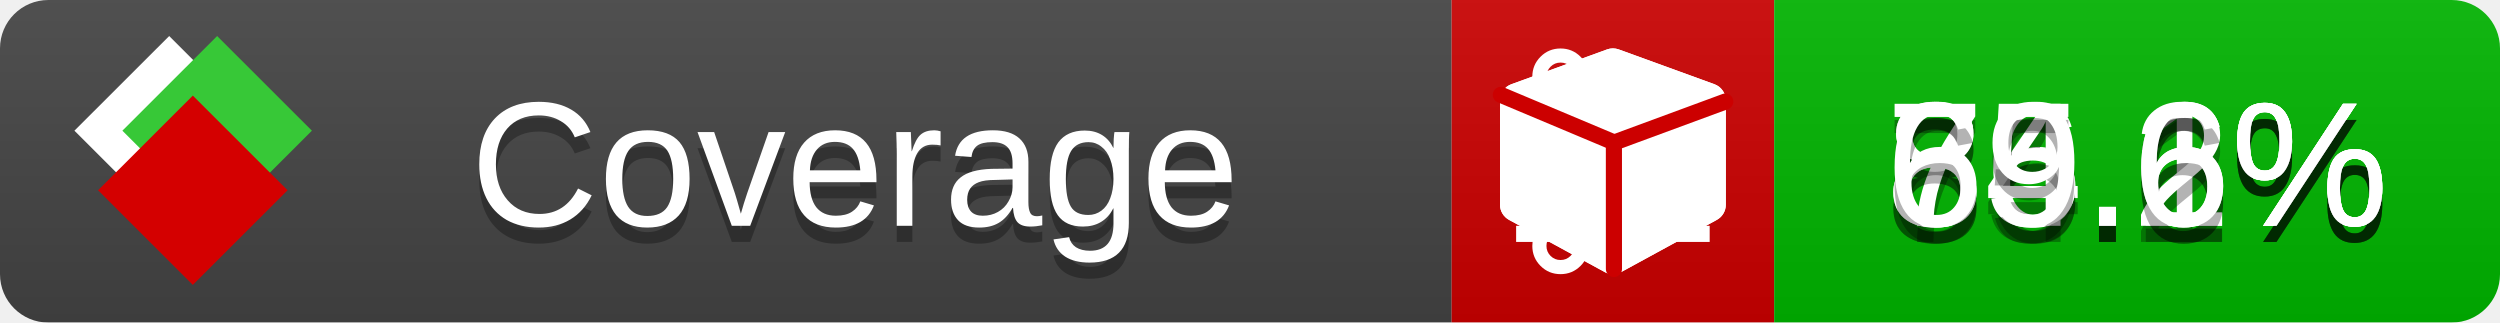
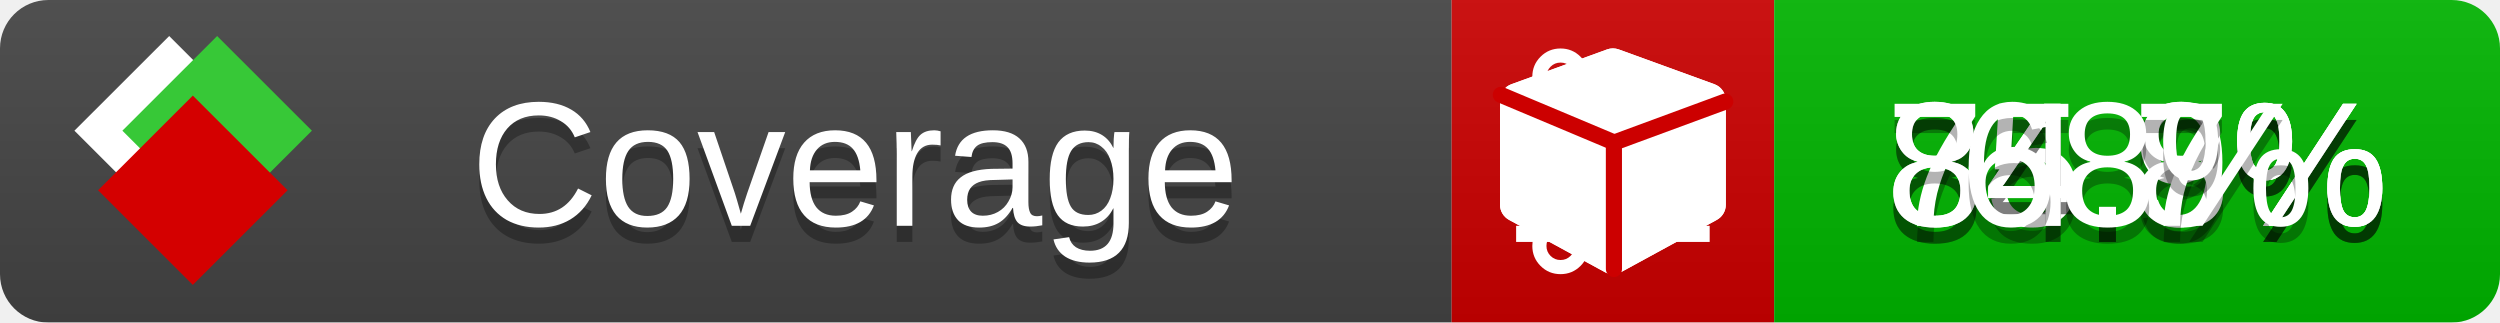
<svg xmlns="http://www.w3.org/2000/svg" xmlns:xlink="http://www.w3.org/1999/xlink" width="155" height="20">
  <style type="text/css">
          
            @keyframes fade1 {
                0% { visibility: visible; opacity: 1; }
               23% { visibility: visible; opacity: 1; }
               25% { visibility: hidden; opacity: 0; }
               48% { visibility: hidden; opacity: 0; }
               50% { visibility: hidden; opacity: 0; }
               73% { visibility: hidden; opacity: 0; }
               75% { visibility: hidden; opacity: 0; }
               98% { visibility: hidden; opacity: 0; }
              100% { visibility: visible; opacity: 1; }
            }
            @keyframes fade2 {
                0% { visibility: hidden; opacity: 0; }
               23% { visibility: hidden; opacity: 0; }
               25% { visibility: visible; opacity: 1; }
               48% { visibility: visible; opacity: 1; }
               50% { visibility: hidden; opacity: 0; }
               73% { visibility: hidden; opacity: 0; }
               75% { visibility: hidden; opacity: 0; }
               98% { visibility: hidden; opacity: 0; }
              100% { visibility: hidden; opacity: 0; }
            }
            @keyframes fade3 {
                0% { visibility: hidden; opacity: 0; }
               23% { visibility: hidden; opacity: 0; }
               25% { visibility: hidden; opacity: 0; }
               48% { visibility: hidden; opacity: 0; }
               50% { visibility: visible; opacity: 1; }
               73% { visibility: visible; opacity: 1; }
               75% { visibility: hidden; opacity: 0; }
               98% { visibility: hidden; opacity: 0; }
              100% { visibility: hidden; opacity: 0; }
            }
            @keyframes fade4 {
                0% { visibility: hidden; opacity: 0; }
               23% { visibility: hidden; opacity: 0; }
               25% { visibility: hidden; opacity: 0; }
               48% { visibility: hidden; opacity: 0; }
               50% { visibility: hidden; opacity: 0; }
               73% { visibility: hidden; opacity: 0; }
               75% { visibility: visible; opacity: 1; }
               98% { visibility: visible; opacity: 1; }
              100% { visibility: hidden; opacity: 0; }
            }
            .linecoverage {
                animation-duration: 15s;
                animation-name: fade1;
                animation-iteration-count: infinite;
            }
            .branchcoverage {
                animation-duration: 15s;
                animation-name: fade2;
                animation-iteration-count: infinite;
            }
            .methodcoverage {
                animation-duration: 15s;
                animation-name: fade3;
                animation-iteration-count: infinite;
            }
            .fullmethodcoverage {
                animation-duration: 15s;
                animation-name: fade4;
                animation-iteration-count: infinite;
            }
          
    </style>
  <defs>
    <linearGradient id="gradient" x2="0" y2="100%">
      <stop offset="0" stop-color="#bbb" stop-opacity=".1" />
      <stop offset="1" stop-opacity=".1" />
    </linearGradient>
    <linearGradient id="c">
      <stop offset="0" stop-color="#d40000" />
      <stop offset="1" stop-color="#ff2a2a" />
    </linearGradient>
    <linearGradient id="a">
      <stop offset="0" stop-color="#e0e0de" />
      <stop offset="1" stop-color="#fff" />
    </linearGradient>
    <linearGradient id="b">
      <stop offset="0" stop-color="#37c837" />
      <stop offset="1" stop-color="#217821" />
    </linearGradient>
    <linearGradient xlink:href="#a" id="e" x1="106.44" x2="69.96" y1="-11.96" y2="-46.84" gradientTransform="matrix(-.8426 -.00045 -.00045 -.8426 -94.27 -75.82)" gradientUnits="userSpaceOnUse" />
    <linearGradient xlink:href="#b" id="f" x1="56.19" x2="77.97" y1="-23.45" y2="10.62" gradientTransform="matrix(.8426 .00045 .00045 .8426 94.27 75.82)" gradientUnits="userSpaceOnUse" />
    <linearGradient xlink:href="#c" id="g" x1="79.98" x2="132.9" y1="10.79" y2="10.79" gradientTransform="matrix(.8426 .00045 .00045 .8426 94.27 75.82)" gradientUnits="userSpaceOnUse" />
    <mask id="mask">
      <rect width="155" height="20" rx="3" fill="#fff" />
    </mask>
    <g id="icon" transform="matrix(.04486 0 0 .04481 -.48 -.63)">
      <rect width="52.92" height="52.92" x="-109.72" y="-27.13" fill="url(#e)" transform="rotate(-135)" />
      <rect width="52.92" height="52.92" x="70.19" y="-39.18" fill="url(#f)" transform="rotate(45)" />
      <rect width="52.92" height="52.92" x="80.05" y="-15.74" fill="url(#g)" transform="rotate(45)" />
    </g>
  </defs>
  <g mask="url(#mask)">
    <rect x="0" y="0" width="90" height="20" fill="#444" />
    <rect x="90" y="0" width="20" height="20" fill="#c00" />
    <rect x="110" y="0" width="45" height="20" fill="#00B600" />
    <rect x="0" y="0" width="155" height="20" fill="url(#gradient)" />
  </g>
  <g>
    <path class="linecoverage" stroke="#fff" d="M94 6.5 h12 M94 10.5 h12 M94 14.5 h12" />
    <path class="branchcoverage" fill="#fff" d="m 97.628,15.247 q 0,-0.364 -0.255,-0.619 -0.255,-0.255 -0.619,-0.255 -0.364,0 -0.619,0.255 -0.255,0.255 -0.255,0.619 0,0.364 0.255,0.619 0.255,0.255 0.619,0.255 0.364,0 0.619,-0.255 0.255,-0.255 0.255,-0.619 z m 0,-10.493 q 0,-0.364 -0.255,-0.619 -0.255,-0.255 -0.619,-0.255 -0.364,0 -0.619,0.255 -0.255,0.255 -0.255,0.619 0,0.364 0.255,0.619 0.255,0.255 0.619,0.255 0.364,0 0.619,-0.255 0.255,-0.255 0.255,-0.619 z m 5.83,1.166 q 0,-0.364 -0.255,-0.619 -0.255,-0.255 -0.619,-0.255 -0.364,0 -0.619,0.255 -0.255,0.255 -0.255,0.619 0,0.364 0.255,0.619 0.255,0.255 0.619,0.255 0.364,0 0.619,-0.255 0.255,-0.255 0.255,-0.619 z m 0.874,0 q 0,0.474 -0.237,0.879 -0.237,0.405 -0.638,0.633 -0.018,2.614 -2.059,3.771 -0.619,0.346 -1.849,0.738 -1.166,0.364 -1.544,0.647 -0.378,0.282 -0.378,0.911 l 0,0.237 q 0.401,0.228 0.638,0.633 0.237,0.405 0.237,0.879 0,0.729 -0.51,1.239 -0.51,0.51 -1.239,0.51 -0.729,0 -1.239,-0.51 -0.51,-0.51 -0.51,-1.239 0,-0.474 0.237,-0.879 0.237,-0.405 0.638,-0.633 l 0,-7.469 q -0.401,-0.228 -0.638,-0.633 -0.237,-0.405 -0.237,-0.879 0,-0.729 0.51,-1.239 0.51,-0.51 1.239,-0.51 0.729,0 1.239,0.51 0.51,0.51 0.51,1.239 0,0.474 -0.237,0.879 -0.237,0.405 -0.638,0.633 l 0,4.527 q 0.492,-0.237 1.403,-0.519 0.501,-0.155 0.797,-0.269 0.296,-0.114 0.642,-0.282 0.346,-0.169 0.537,-0.36 0.191,-0.191 0.369,-0.465 0.178,-0.273 0.255,-0.633 0.077,-0.36 0.077,-0.833 -0.401,-0.228 -0.638,-0.633 -0.237,-0.405 -0.237,-0.879 0,-0.729 0.51,-1.239 0.51,-0.51 1.239,-0.51 0.729,0 1.239,0.51 0.51,0.51 0.51,1.239 z" />
    <path class="methodcoverage" fill="#fff" d="m 100.538,15.629 5.385,-2.936 v -5.351 l -5.385,1.96 z M 100,8.351 105.873,6.214 100,4.077 94.127,6.214 Z m 7,-2.12 v 6.462 q 0,0.294 -0.151,0.547 -0.151,0.252 -0.412,0.395 l -5.923,3.231 q -0.236,0.135 -0.513,0.135 -0.278,0 -0.513,-0.135 l -5.923,-3.231 Q 93.303,13.492 93.151,13.239 93,12.987 93,12.692 v -6.462 q 0,-0.337 0.194,-0.614 0.194,-0.278 0.513,-0.395 l 5.923,-2.154 q 0.185,-0.067 0.37,-0.067 0.185,0 0.37,0.067 l 5.923,2.154 q 0.32,0.118 0.513,0.395 Q 107,5.894 107,6.231 Z" />
    <path class="fullmethodcoverage" fill="#fff" d="m 107,6.231 v 6.462 c 0,0.196 -0.051,0.379 -0.151,0.547 -0.101,0.168 -0.238,0.3 -0.412,0.395 l -5.923,3.231 c -0.157,0.09 -0.328,0.135 -0.513,0.135 -0.185,0 -0.356,-0.045 -0.513,-0.135 l -5.923,-3.231 C 93.39,13.539 93.252,13.407 93.151,13.239 93.05,13.071 93,12.889 93,12.692 v -6.462 c 0,-0.224 0.065,-0.429 0.194,-0.614 0.129,-0.185 0.3,-0.317 0.513,-0.395 l 5.923,-2.154 c 0.123,-0.045 0.247,-0.067 0.37,-0.067 0.123,0 0.247,0.022 0.37,0.067 l 5.923,2.154 c 0.213,0.079 0.384,0.21 0.513,0.395 0.129,0.185 0.194,0.39 0.194,0.614 z" />
    <path class="fullmethodcoverage" style="fill:none;stroke:#cc0000;stroke-width:1;stroke-linecap:round;stroke-dasharray:none;stroke-opacity:1" d="m 100.064,16.677 -0.002,-7.833 6.906,-2.547" />
    <path class="fullmethodcoverage" style="fill:none;stroke:#cc0000;stroke-width:1;stroke-linecap:round;stroke-dasharray:none;stroke-opacity:1" d="M 99.914,8.765 93.052,5.882" />
  </g>
  <g fill="#fff" text-anchor="middle" font-family="Verdana,Arial,Geneva,sans-serif" font-size="11">
    <a xlink:href="https://github.com/danielpalme/ReportGenerator" target="_top">
      <use xlink:href="#icon" transform="translate(3,1) scale(3.5)" />
    </a>
    <text x="53" y="15" fill="#010101" fill-opacity=".3">Coverage</text>
    <text x="53" y="14" fill="#fff">Coverage</text>
-     <text class="linecoverage" x="132.5" y="15" fill="#010101" fill-opacity=".3">86.1%</text>
-     <text class="linecoverage" x="132.5" y="14">86.1%</text>
-     <text class="branchcoverage" x="132.5" y="15" fill="#010101" fill-opacity=".3">74.6%</text>
-     <text class="branchcoverage" x="132.5" y="14">74.6%</text>
-     <text class="methodcoverage" x="132.5" y="15" fill="#010101" fill-opacity=".3">85.2%</text>
-     <text class="methodcoverage" x="132.5" y="14">85.2%</text>
-     <text class="fullmethodcoverage" x="132.5" y="15" fill="#010101" fill-opacity=".3">69.6%</text>
-     <text class="fullmethodcoverage" x="132.5" y="14">69.6%</text>
+     <text class="linecoverage" x="132.5" y="15" fill="#010101" fill-opacity=".3">85.9%</text>
+     <text class="linecoverage" x="132.5" y="14">85.9%</text>
+     <text class="branchcoverage" x="132.5" y="15" fill="#010101" fill-opacity=".3">74.8%</text>
+     <text class="branchcoverage" x="132.5" y="14">74.8%</text>
+     <text class="methodcoverage" x="132.5" y="15" fill="#010101" fill-opacity=".3">84.7%</text>
+     <text class="methodcoverage" x="132.5" y="14">84.7%</text>
+     <text class="fullmethodcoverage" x="132.5" y="15" fill="#010101" fill-opacity=".3">68%</text>
+     <text class="fullmethodcoverage" x="132.5" y="14">68%</text>
  </g>
  <g>
    <rect class="linecoverage" x="90" y="0" width="65" height="20" fill-opacity="0" />
    <rect class="branchcoverage" x="90" y="0" width="65" height="20" fill-opacity="0" />
    <rect class="methodcoverage" x="90" y="0" width="65" height="20" fill-opacity="0" />
    <rect class="fullmethodcoverage" x="90" y="0" width="65" height="20" fill-opacity="0" />
  </g>
</svg>
